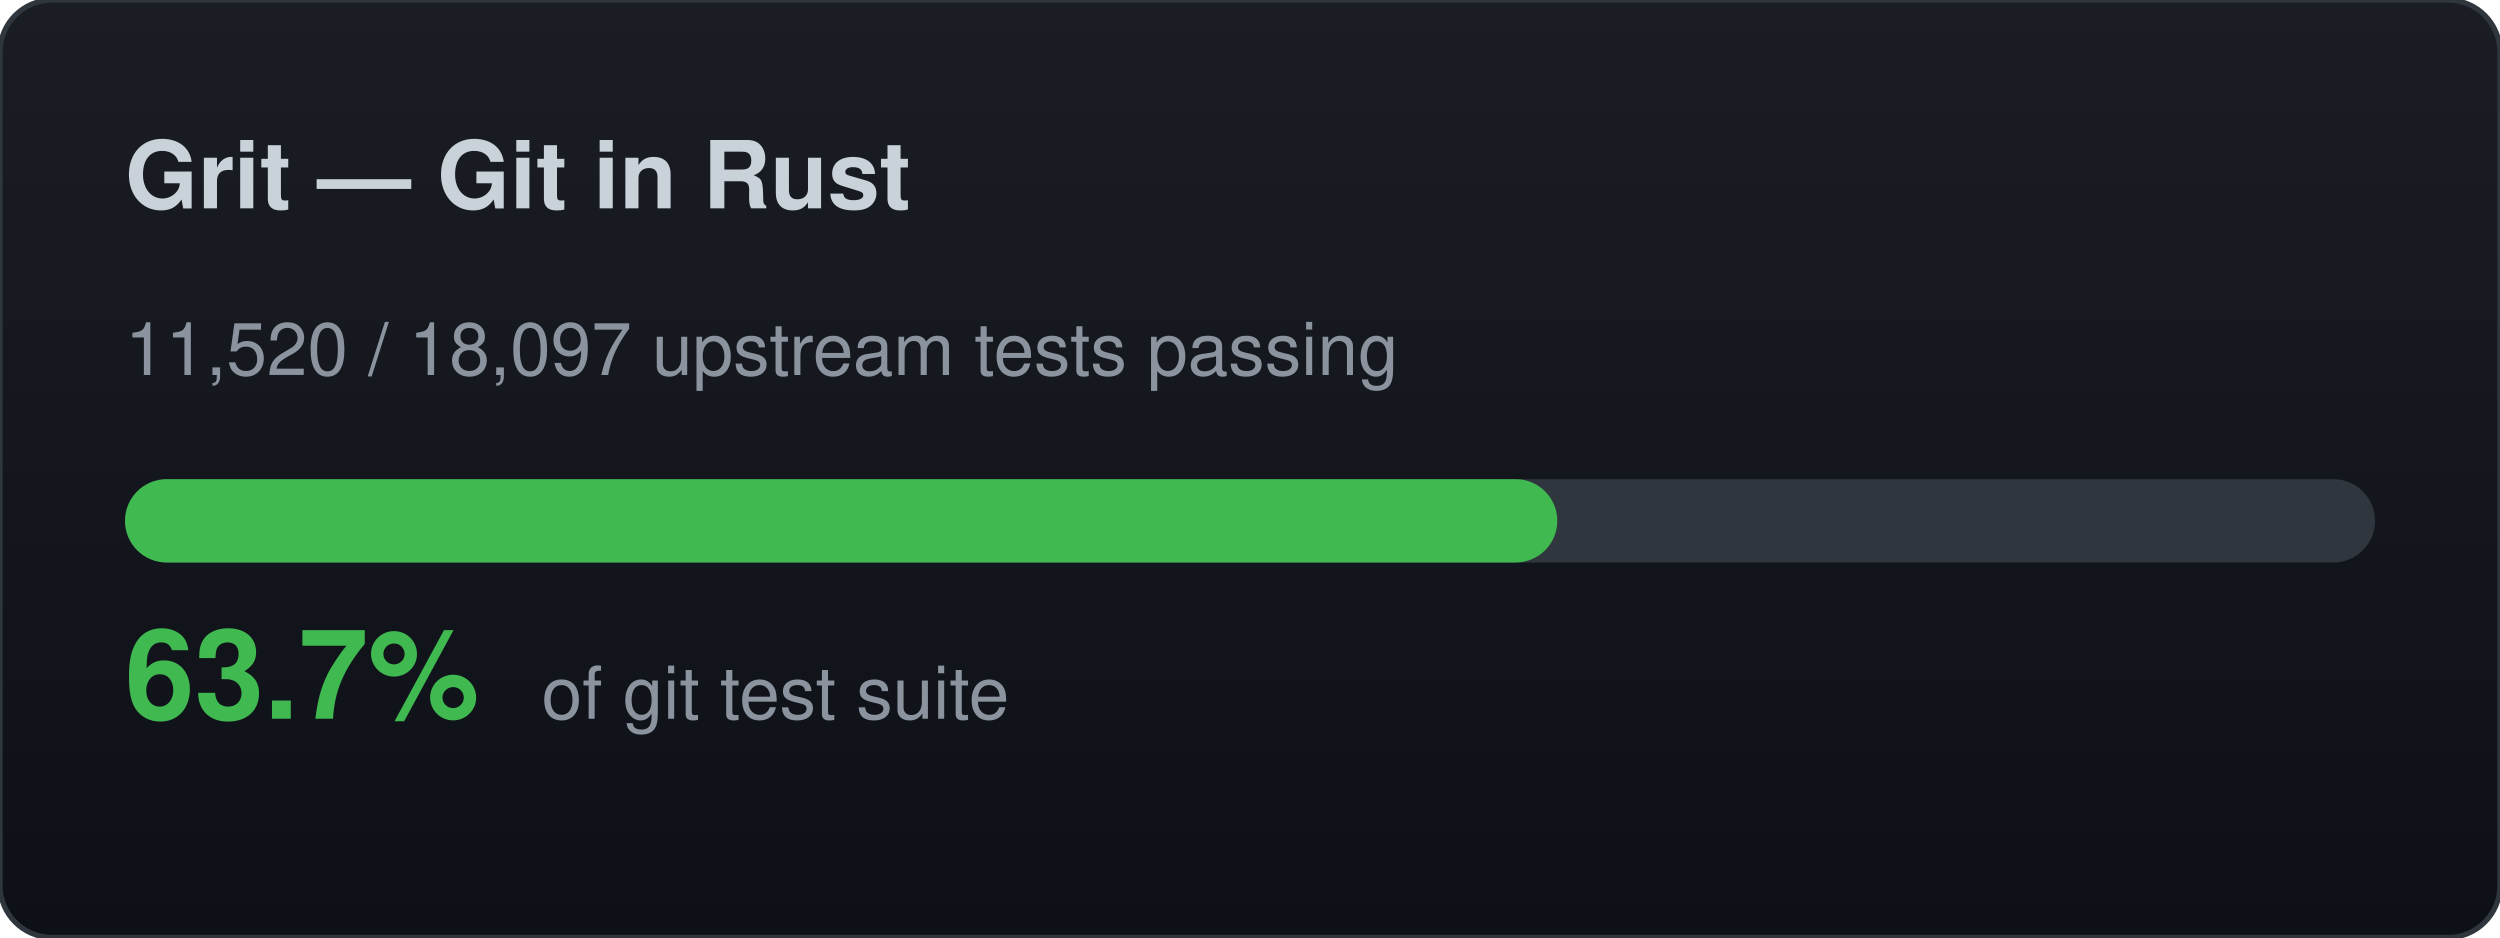
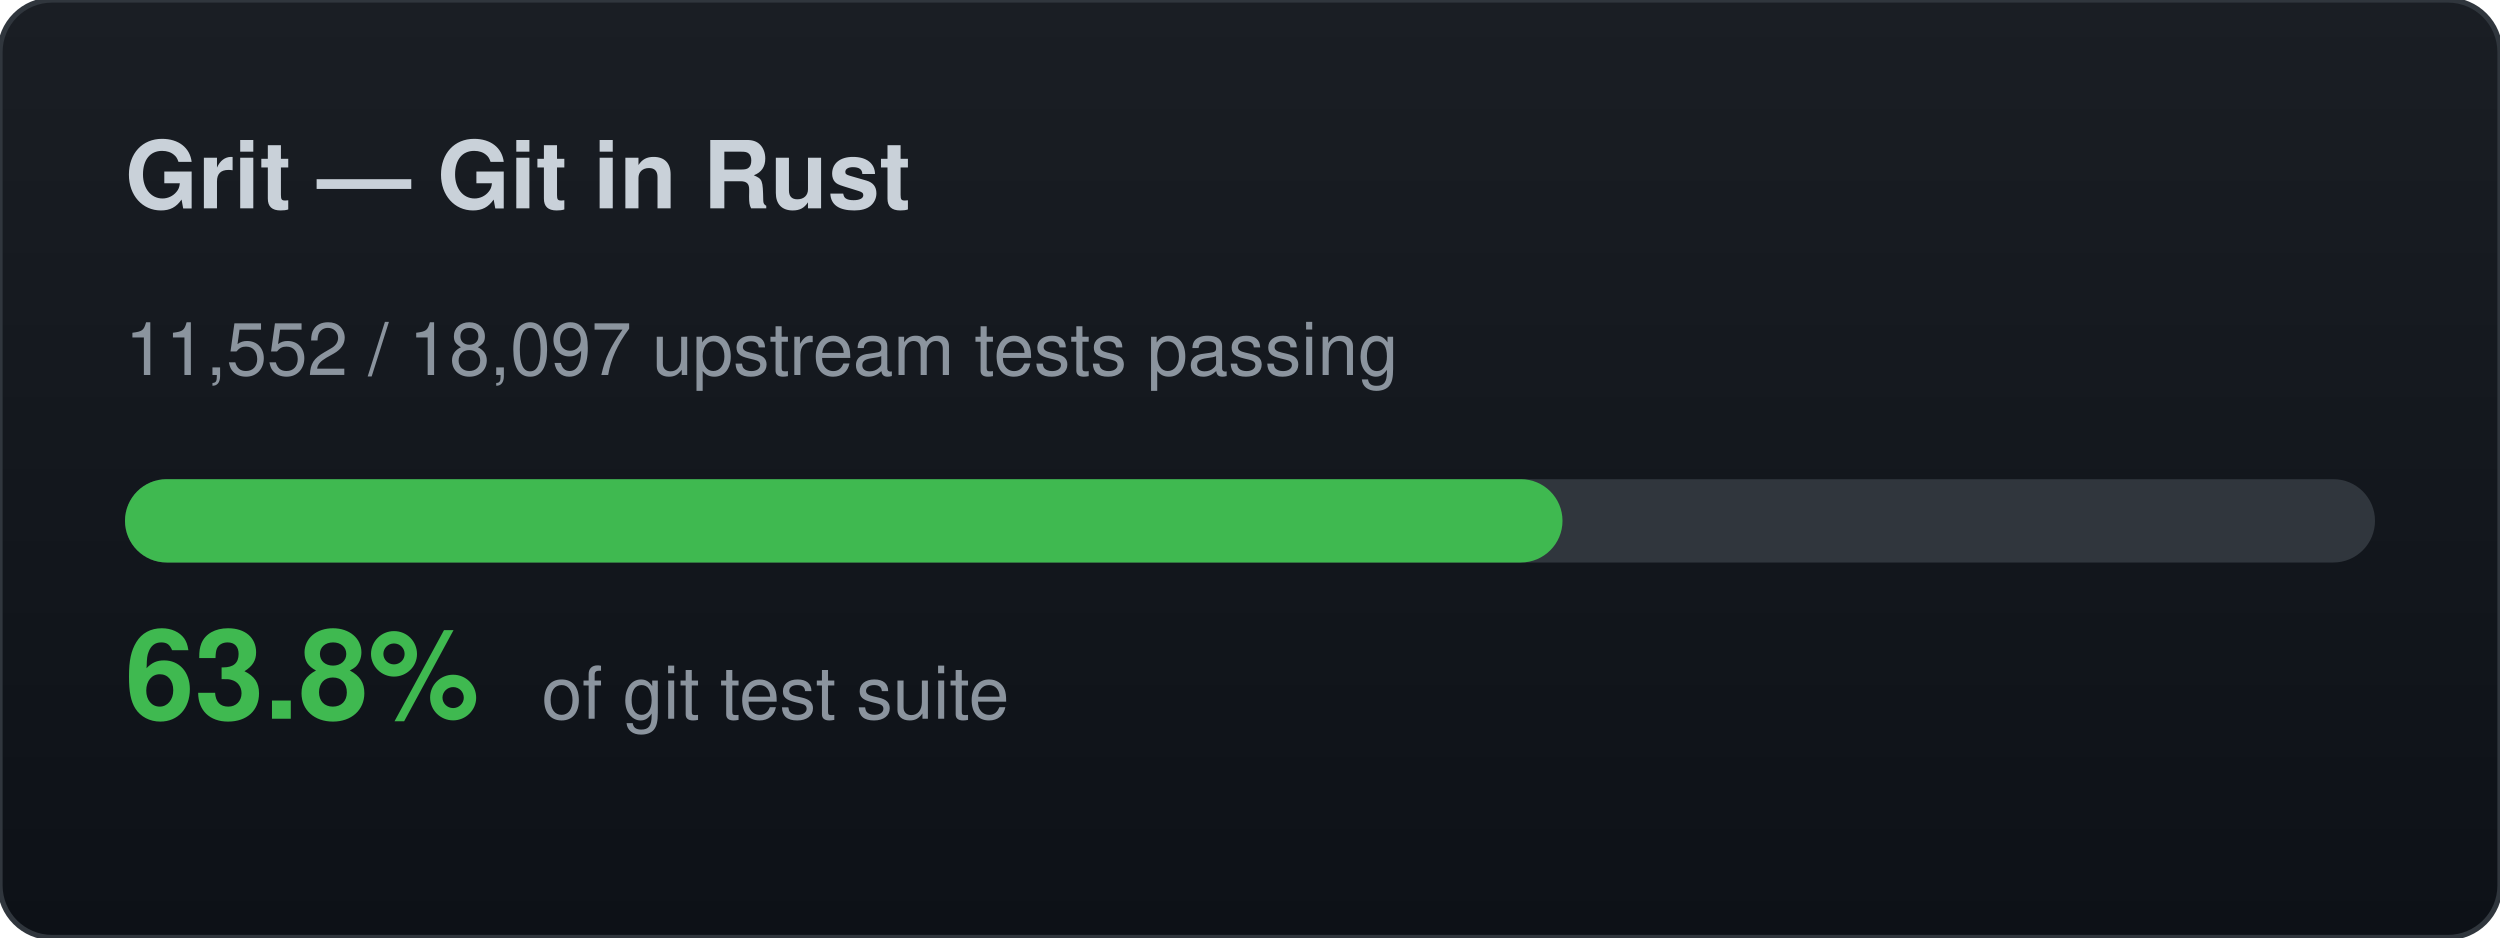
<svg xmlns="http://www.w3.org/2000/svg" width="480" height="180" viewBox="0 0 480 180">
  <defs>
    <linearGradient id="bg" x1="0" y1="0" x2="0" y2="1">
      <stop offset="0%" stop-color="#1a1e24" />
      <stop offset="100%" stop-color="#0d1117" />
    </linearGradient>
  </defs>
  <rect width="480" height="180" rx="10" fill="url(#bg)" stroke="#30363d" stroke-width="1" />
  <text x="24" y="40" font-family="-apple-system,BlinkMacSystemFont,Segoe UI,Helvetica,Arial,sans-serif" font-size="18" font-weight="700" fill="#c9d1d9">Grit — Git in Rust</text>
-   <text x="24" y="72" font-family="-apple-system,BlinkMacSystemFont,Segoe UI,Helvetica,Arial,sans-serif" font-size="14" fill="#8b949e">11,520 / 18,097 upstream tests passing</text>
+   <text x="24" y="72" font-family="-apple-system,BlinkMacSystemFont,Segoe UI,Helvetica,Arial,sans-serif" font-size="14" fill="#8b949e">11,552 / 18,097 upstream tests passing</text>
  <rect x="24" y="92" width="432" height="16" rx="8" fill="#30363d" />
-   <rect x="24" y="92" width="275" height="16" rx="8" fill="#3fb950" />
-   <text x="24" y="138" font-family="-apple-system,BlinkMacSystemFont,Segoe UI,Helvetica,Arial,sans-serif" font-size="24" font-weight="700" fill="#3fb950">63.7%</text>
+   <rect x="24" y="92" width="276" height="16" rx="8" fill="#3fb950" />
+   <text x="24" y="138" font-family="-apple-system,BlinkMacSystemFont,Segoe UI,Helvetica,Arial,sans-serif" font-size="24" font-weight="700" fill="#3fb950">63.8%</text>
  <text x="104" y="138" font-family="-apple-system,BlinkMacSystemFont,Segoe UI,Helvetica,Arial,sans-serif" font-size="14" fill="#8b949e">of git test suite</text>
</svg>
